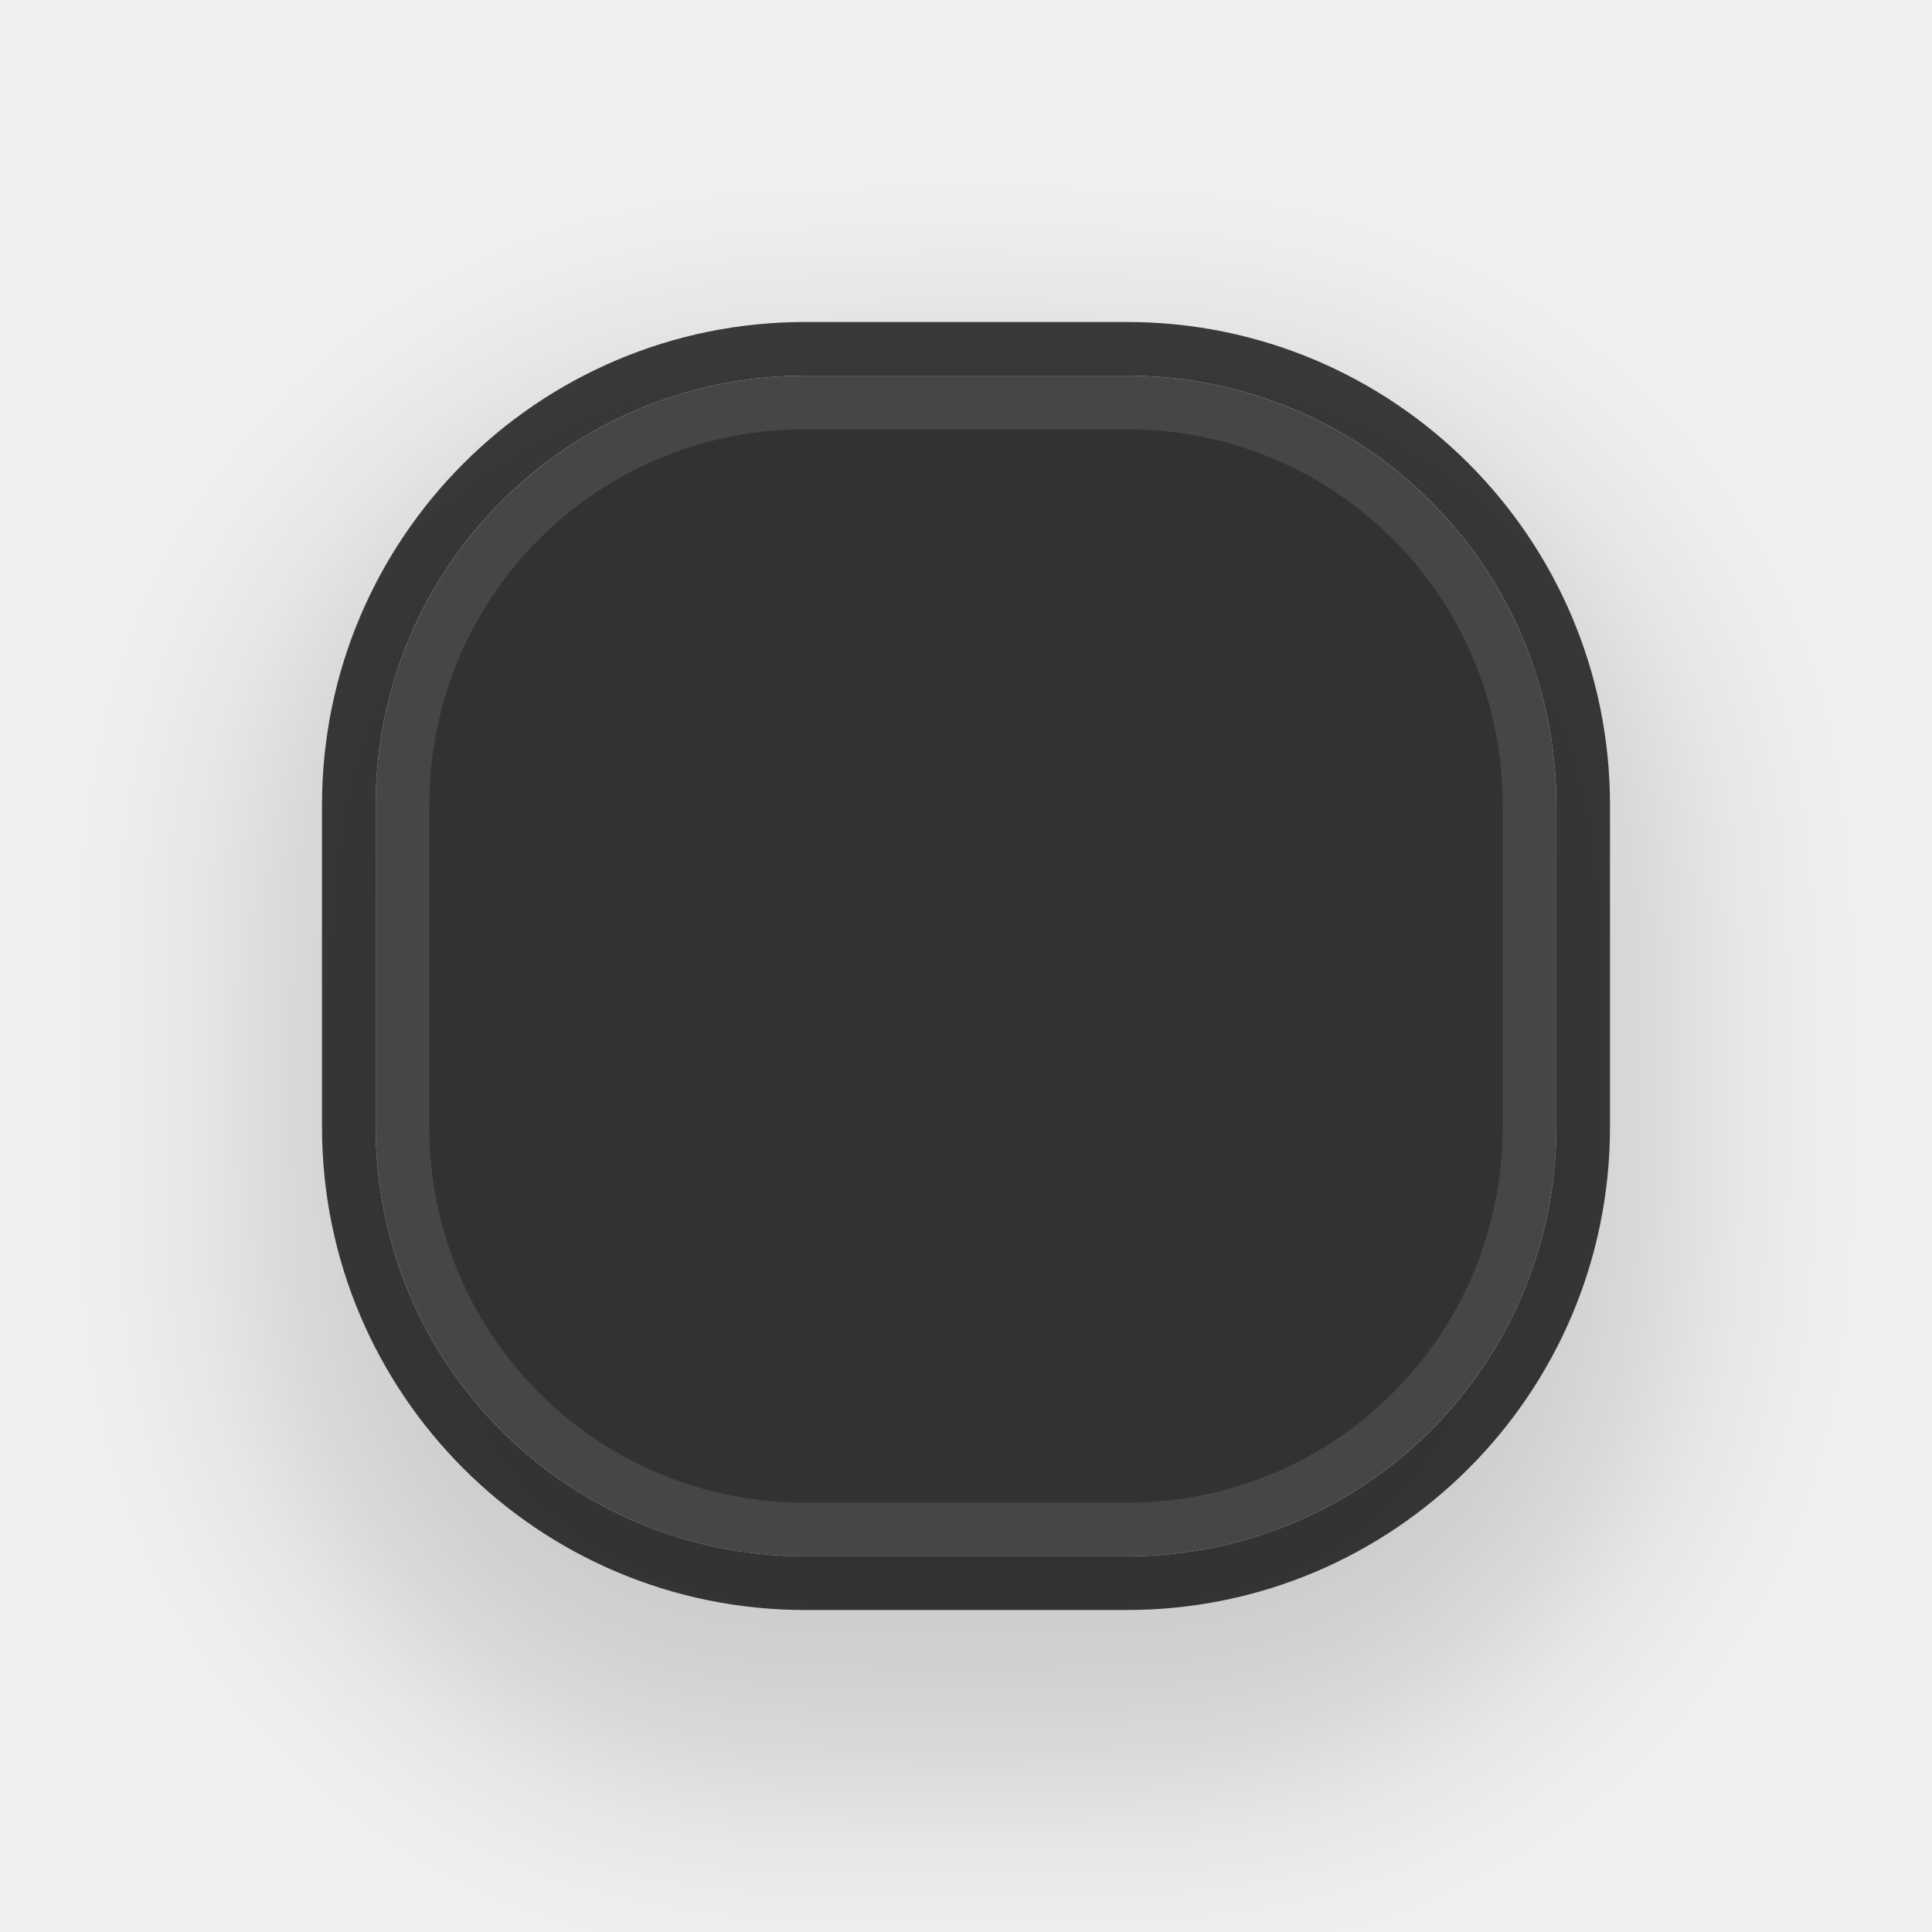
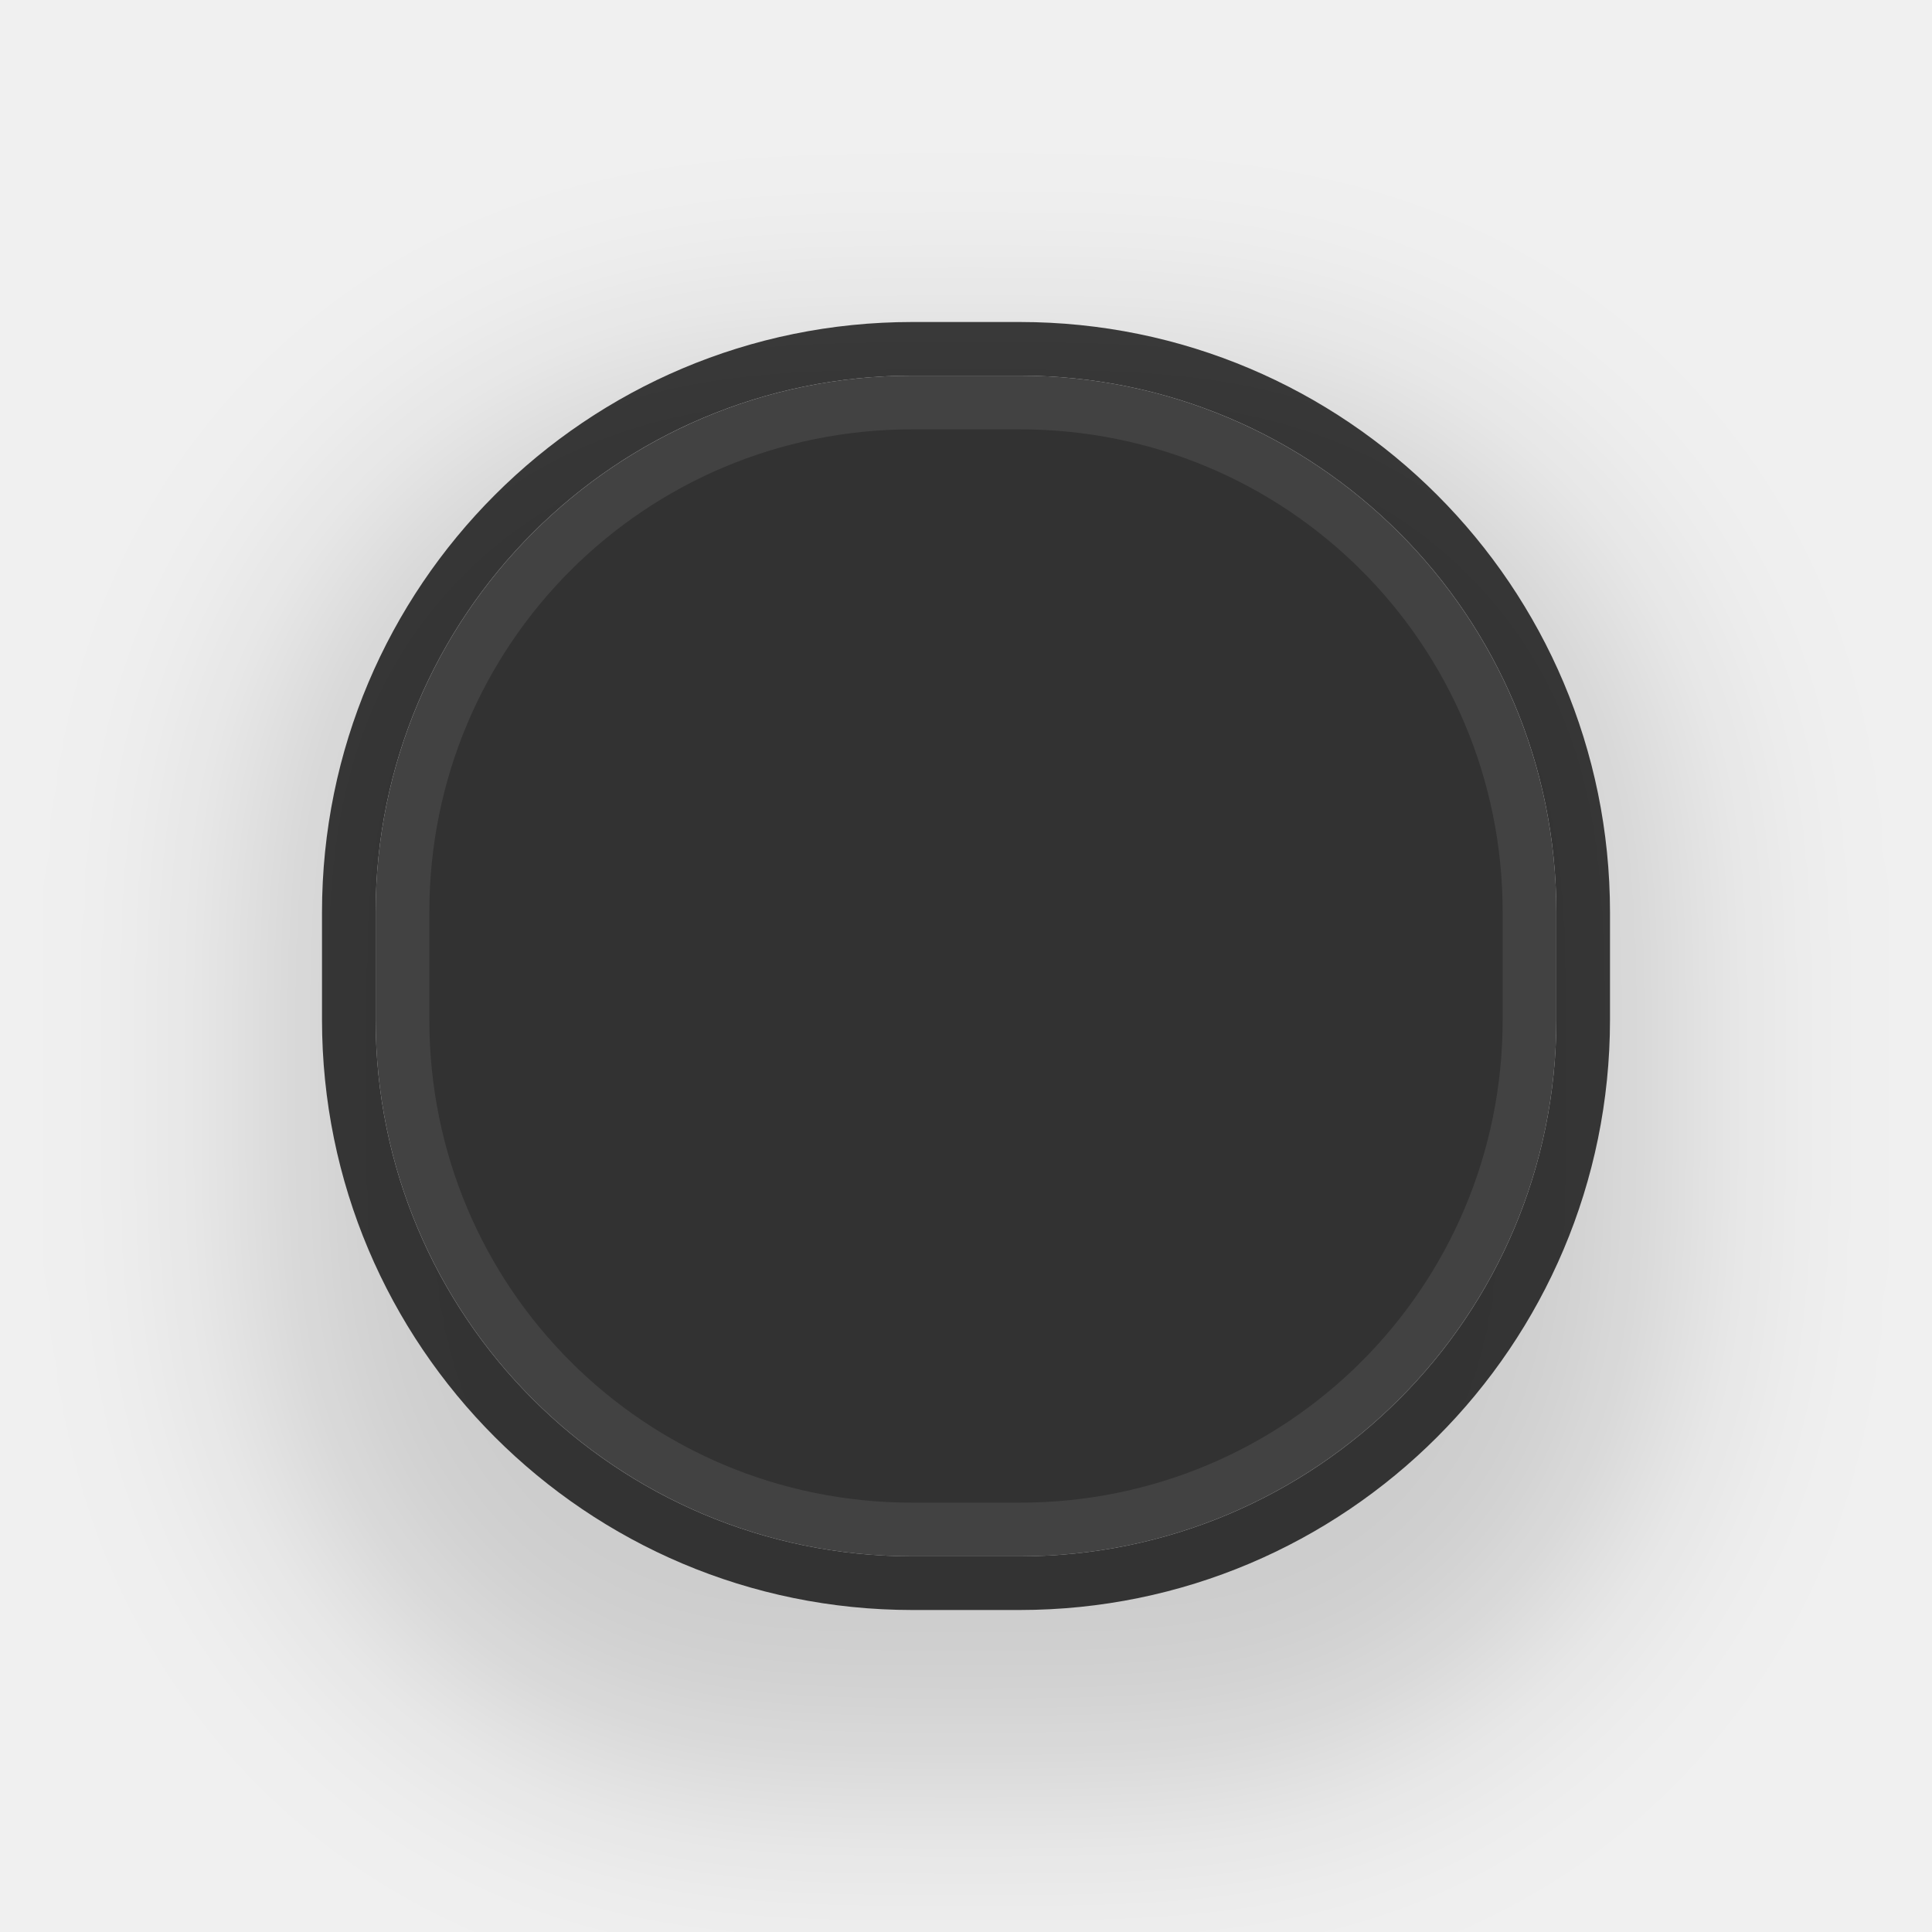
<svg xmlns="http://www.w3.org/2000/svg" width="36" height="36" version="1.1" viewBox="0 0 36 36">
  <defs>
-     <filter id="a" x="-.18" y="-.18" width="1.36" height="1.36" color-interpolation-filters="sRGB">
+     <filter id="filter922" x="-.18" y="-.18" width="1.36" height="1.36" color-interpolation-filters="sRGB">
      <feGaussianBlur stdDeviation="1.95" />
    </filter>
  </defs>
-   <g transform="translate(0 -1016.4)">
-     <rect transform="matrix(1.0181 0 0 1.0181 -.32511 -18.718)" x="5" y="1023.4" width="26" height="26" rx="9.454" ry="9.455" filter="url(#a)" opacity=".15" />
-     <rect x="6.5" y="1022.9" width="23" height="23" rx="8.5" ry="8.5" fill="none" opacity=".75" stroke="#000" stroke-linecap="round" />
-     <rect x="7" y="1023.4" width="22" height="22" rx="8" ry="8" fill="#323232" />
-     <path d="m15 1023.4c-4.432 0-8 3.568-8 8v6c0 4.432 3.568 8 8 8h6c4.432 0 8-3.568 8-8v-6c0-4.432-3.568-8-8-8zm0 1h6c3.878 0 7 3.122 7 7v6c0 3.878-3.122 7-7 7h-6c-3.878 0-7-3.122-7-7v-6c0-3.878 3.122-7 7-7z" fill="#fff" opacity=".1" />
-   </g>
+   <rect transform="matrix(1.0181 0 0 1.0181 -.32511 -1035.1)" x="5" y="1023.4" width="26" height="26" rx="9.454" ry="9.455" fill="#000000" filter="url(#filter922)" opacity=".15" />
+   <rect x="6.5" y="6.5" width="23" height="23" rx="10.5" ry="10.5" fill="none" opacity=".75" stroke="#000000" stroke-linecap="round" />
+   <rect x="7" y="7" width="22" height="22" rx="10" ry="10" fill="#323232" />
+   <path d="m17 7c-5.54 0-10 4.46-10 10v2c0 5.54 4.46 10 10 10h2c5.54 0 10-4.46 10-10v-2c0-5.54-4.46-10-10-10zm0 1h2c4.986 0 9 4.014 9 9v2c0 4.986-4.014 9-9 9h-2c-4.986 0-9-4.014-9-9v-2c0-4.986 4.014-9 9-9z" fill="#ffffff" opacity=".08" />
</svg>
